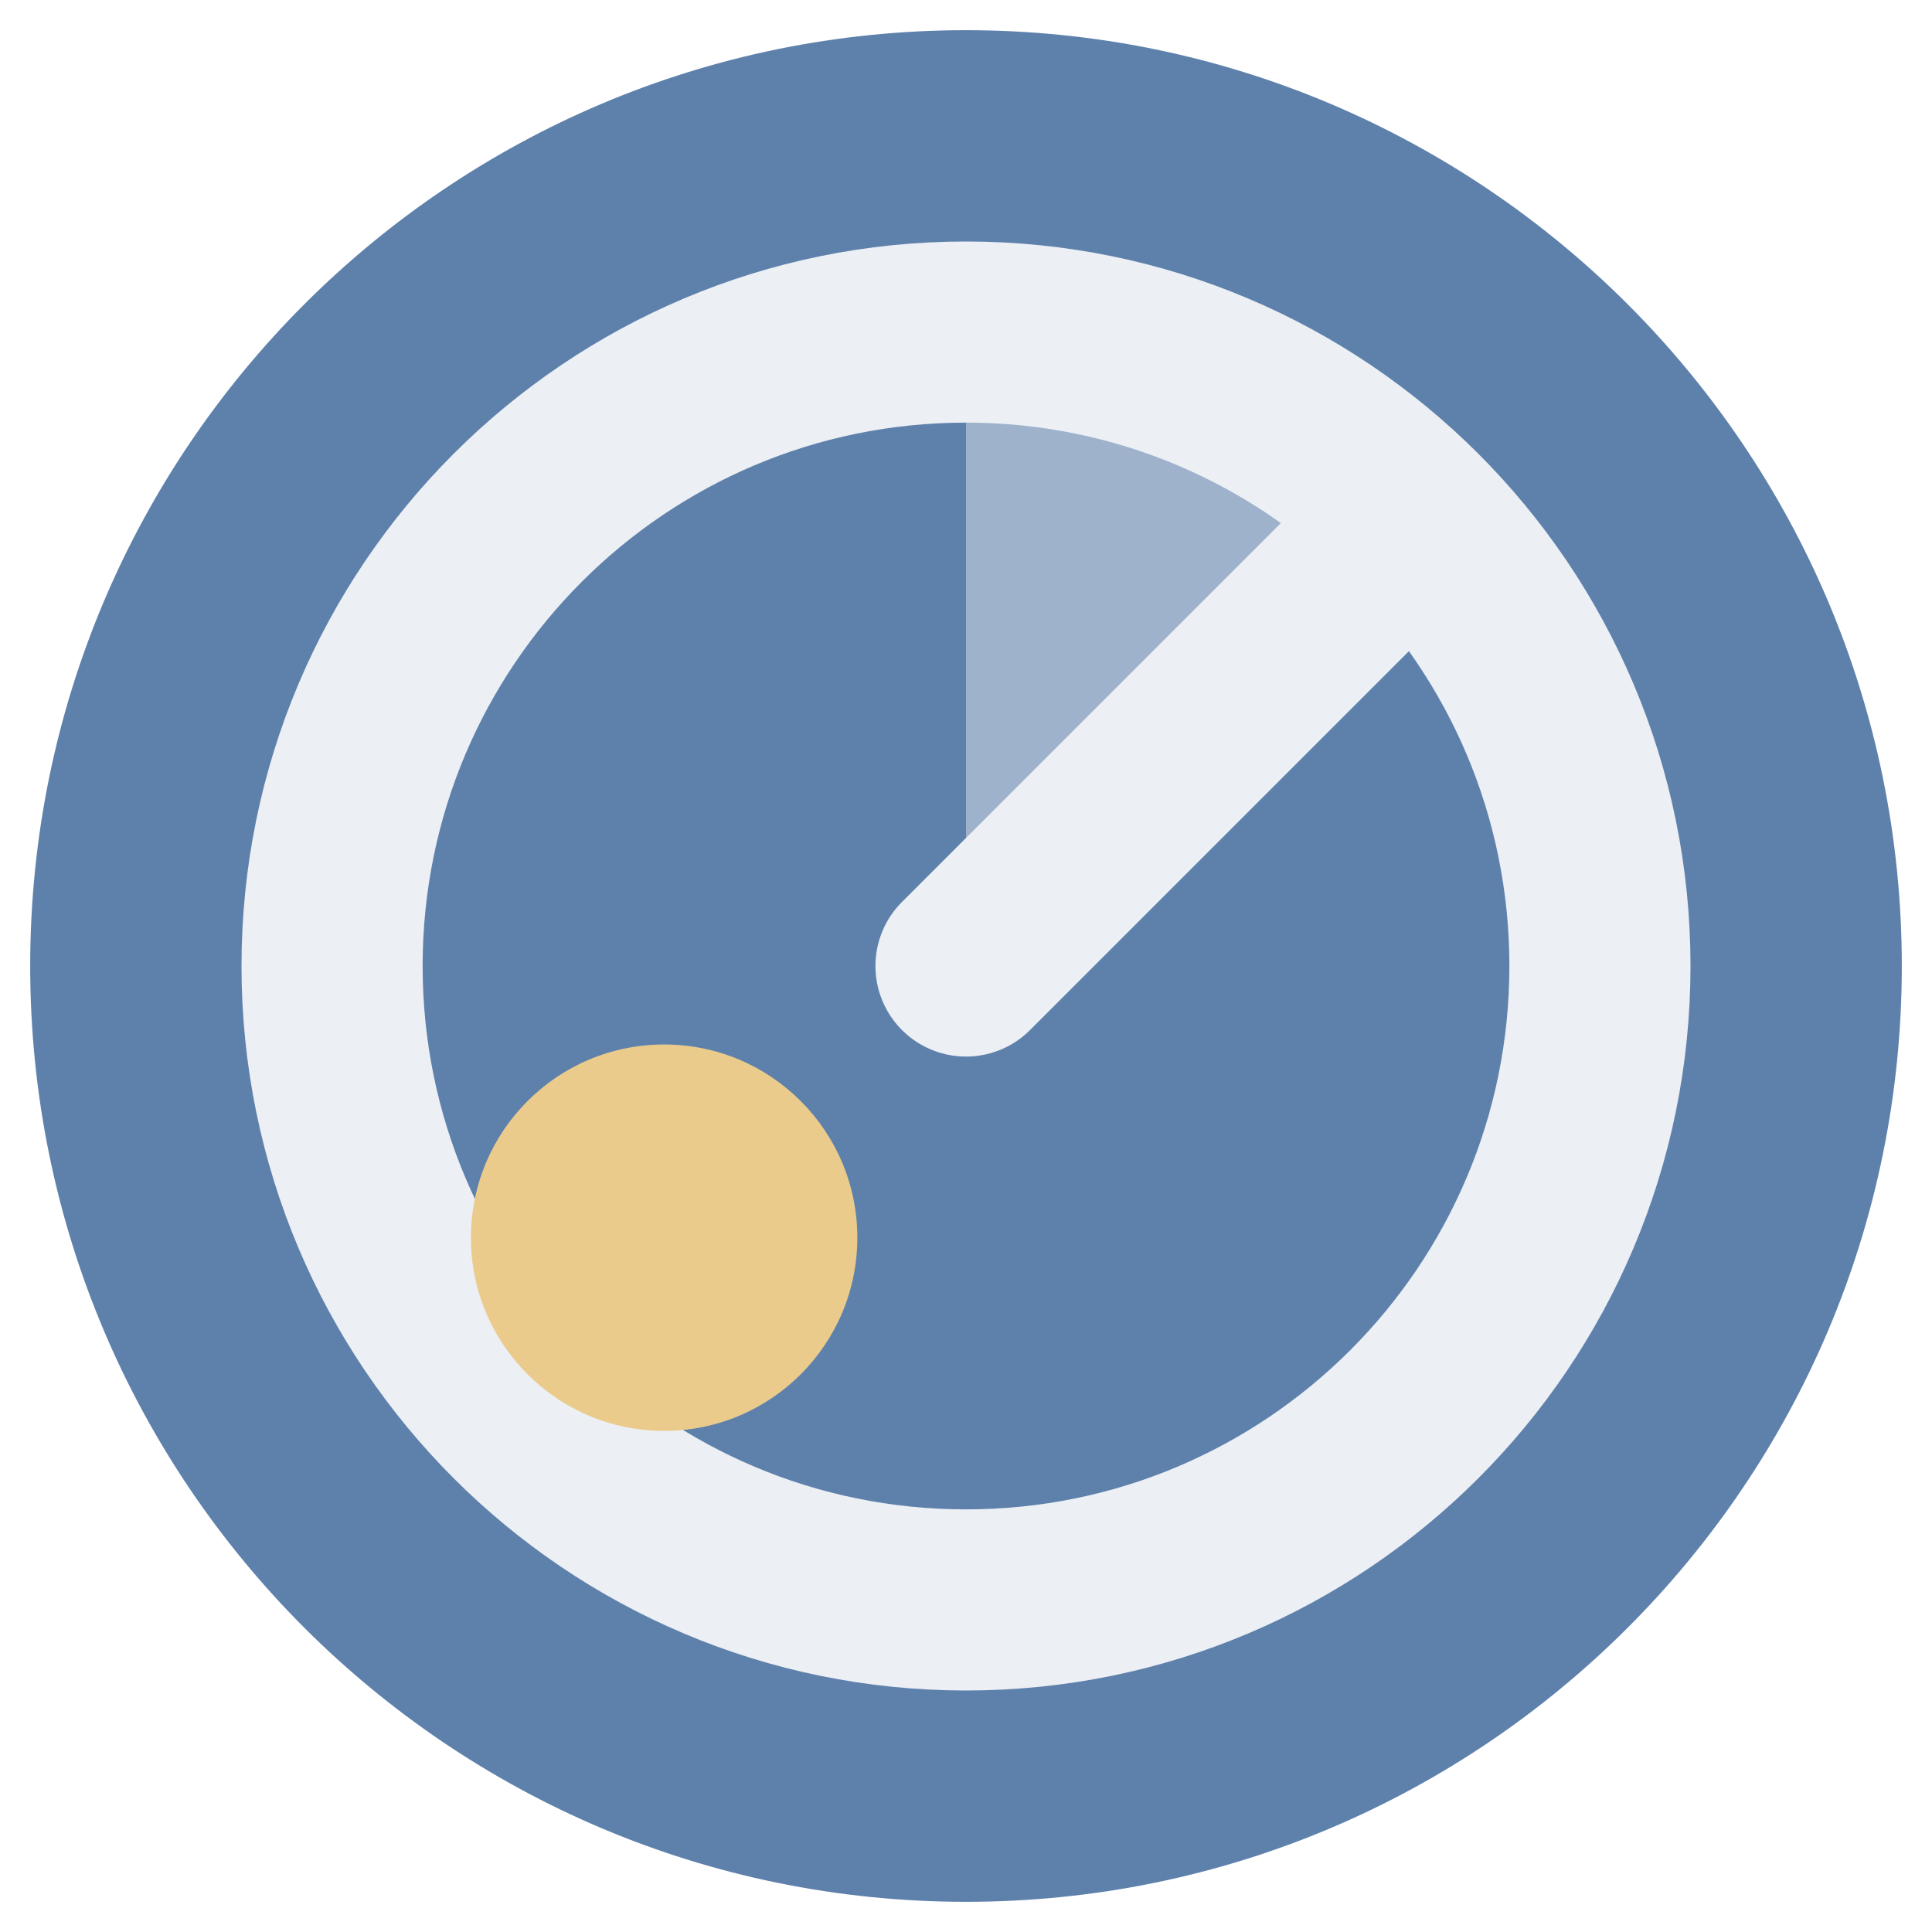
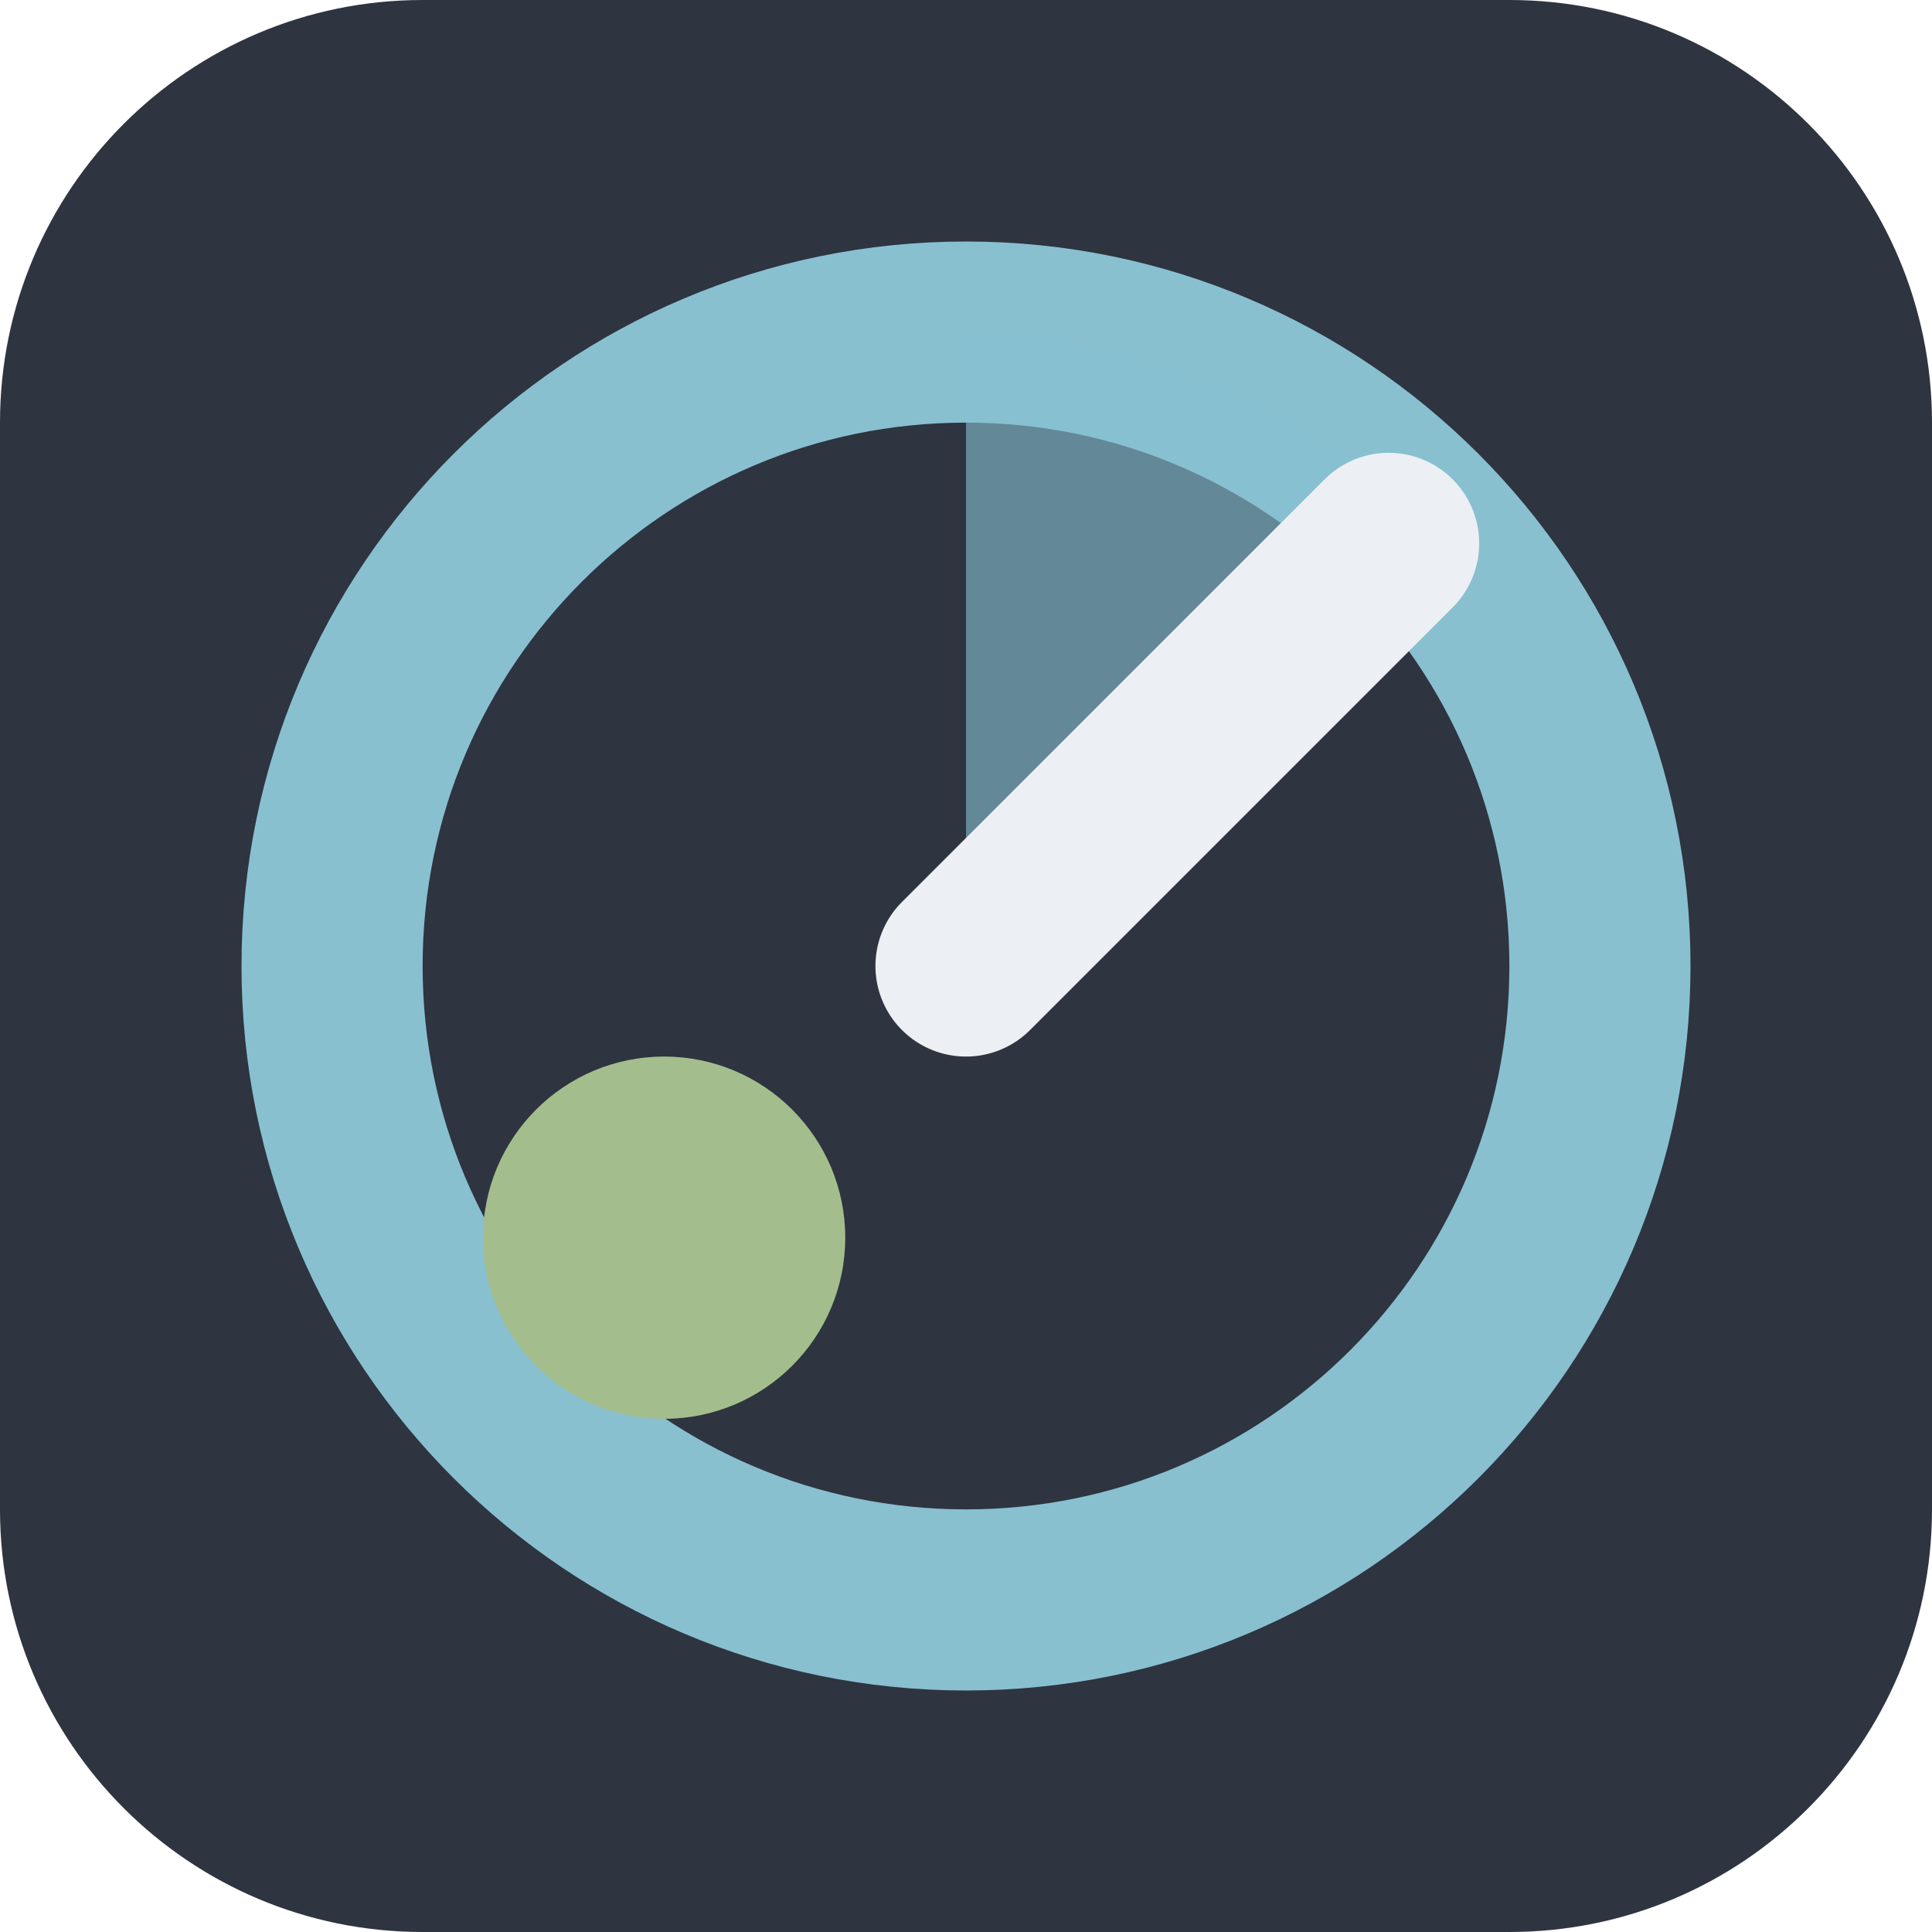
<svg xmlns="http://www.w3.org/2000/svg" viewBox="0 0 32 32" width="32" height="32">
-   <circle cx="16" cy="16" r="15.5" fill="#5E81AC" />
-   <path d="M16 16 L16 5.5 A10.5 10.5 0 0 1 23.4 8.6 Z" fill="#ECEFF4" fill-opacity="0.45" />
-   <circle cx="16" cy="16" r="10.5" fill="none" stroke="#ECEFF4" stroke-width="3" />
-   <line x1="16" y1="16" x2="22.4" y2="9.6" stroke="#ECEFF4" stroke-width="3" stroke-linecap="round" />
-   <circle cx="11" cy="20.5" r="3.2" fill="#EBCB8B" />
+   <rect width="32" height="32" rx="7" fill="#2E3440" />
+   <circle cx="16" cy="16" r="10.5" fill="none" stroke="#88C0D0" stroke-width="3" />
+   <path d="M16 16 L16 5.5 A10.5 10.5 0 0 1 23.4 8.6 Z" fill="#88C0D0" fill-opacity="0.6" />
+   <line x1="16" y1="16" x2="23" y2="9" stroke="#ECEFF4" stroke-width="3" stroke-linecap="round" />
+   <circle cx="11" cy="20.5" r="3" fill="#A3BE8C" />
</svg>
